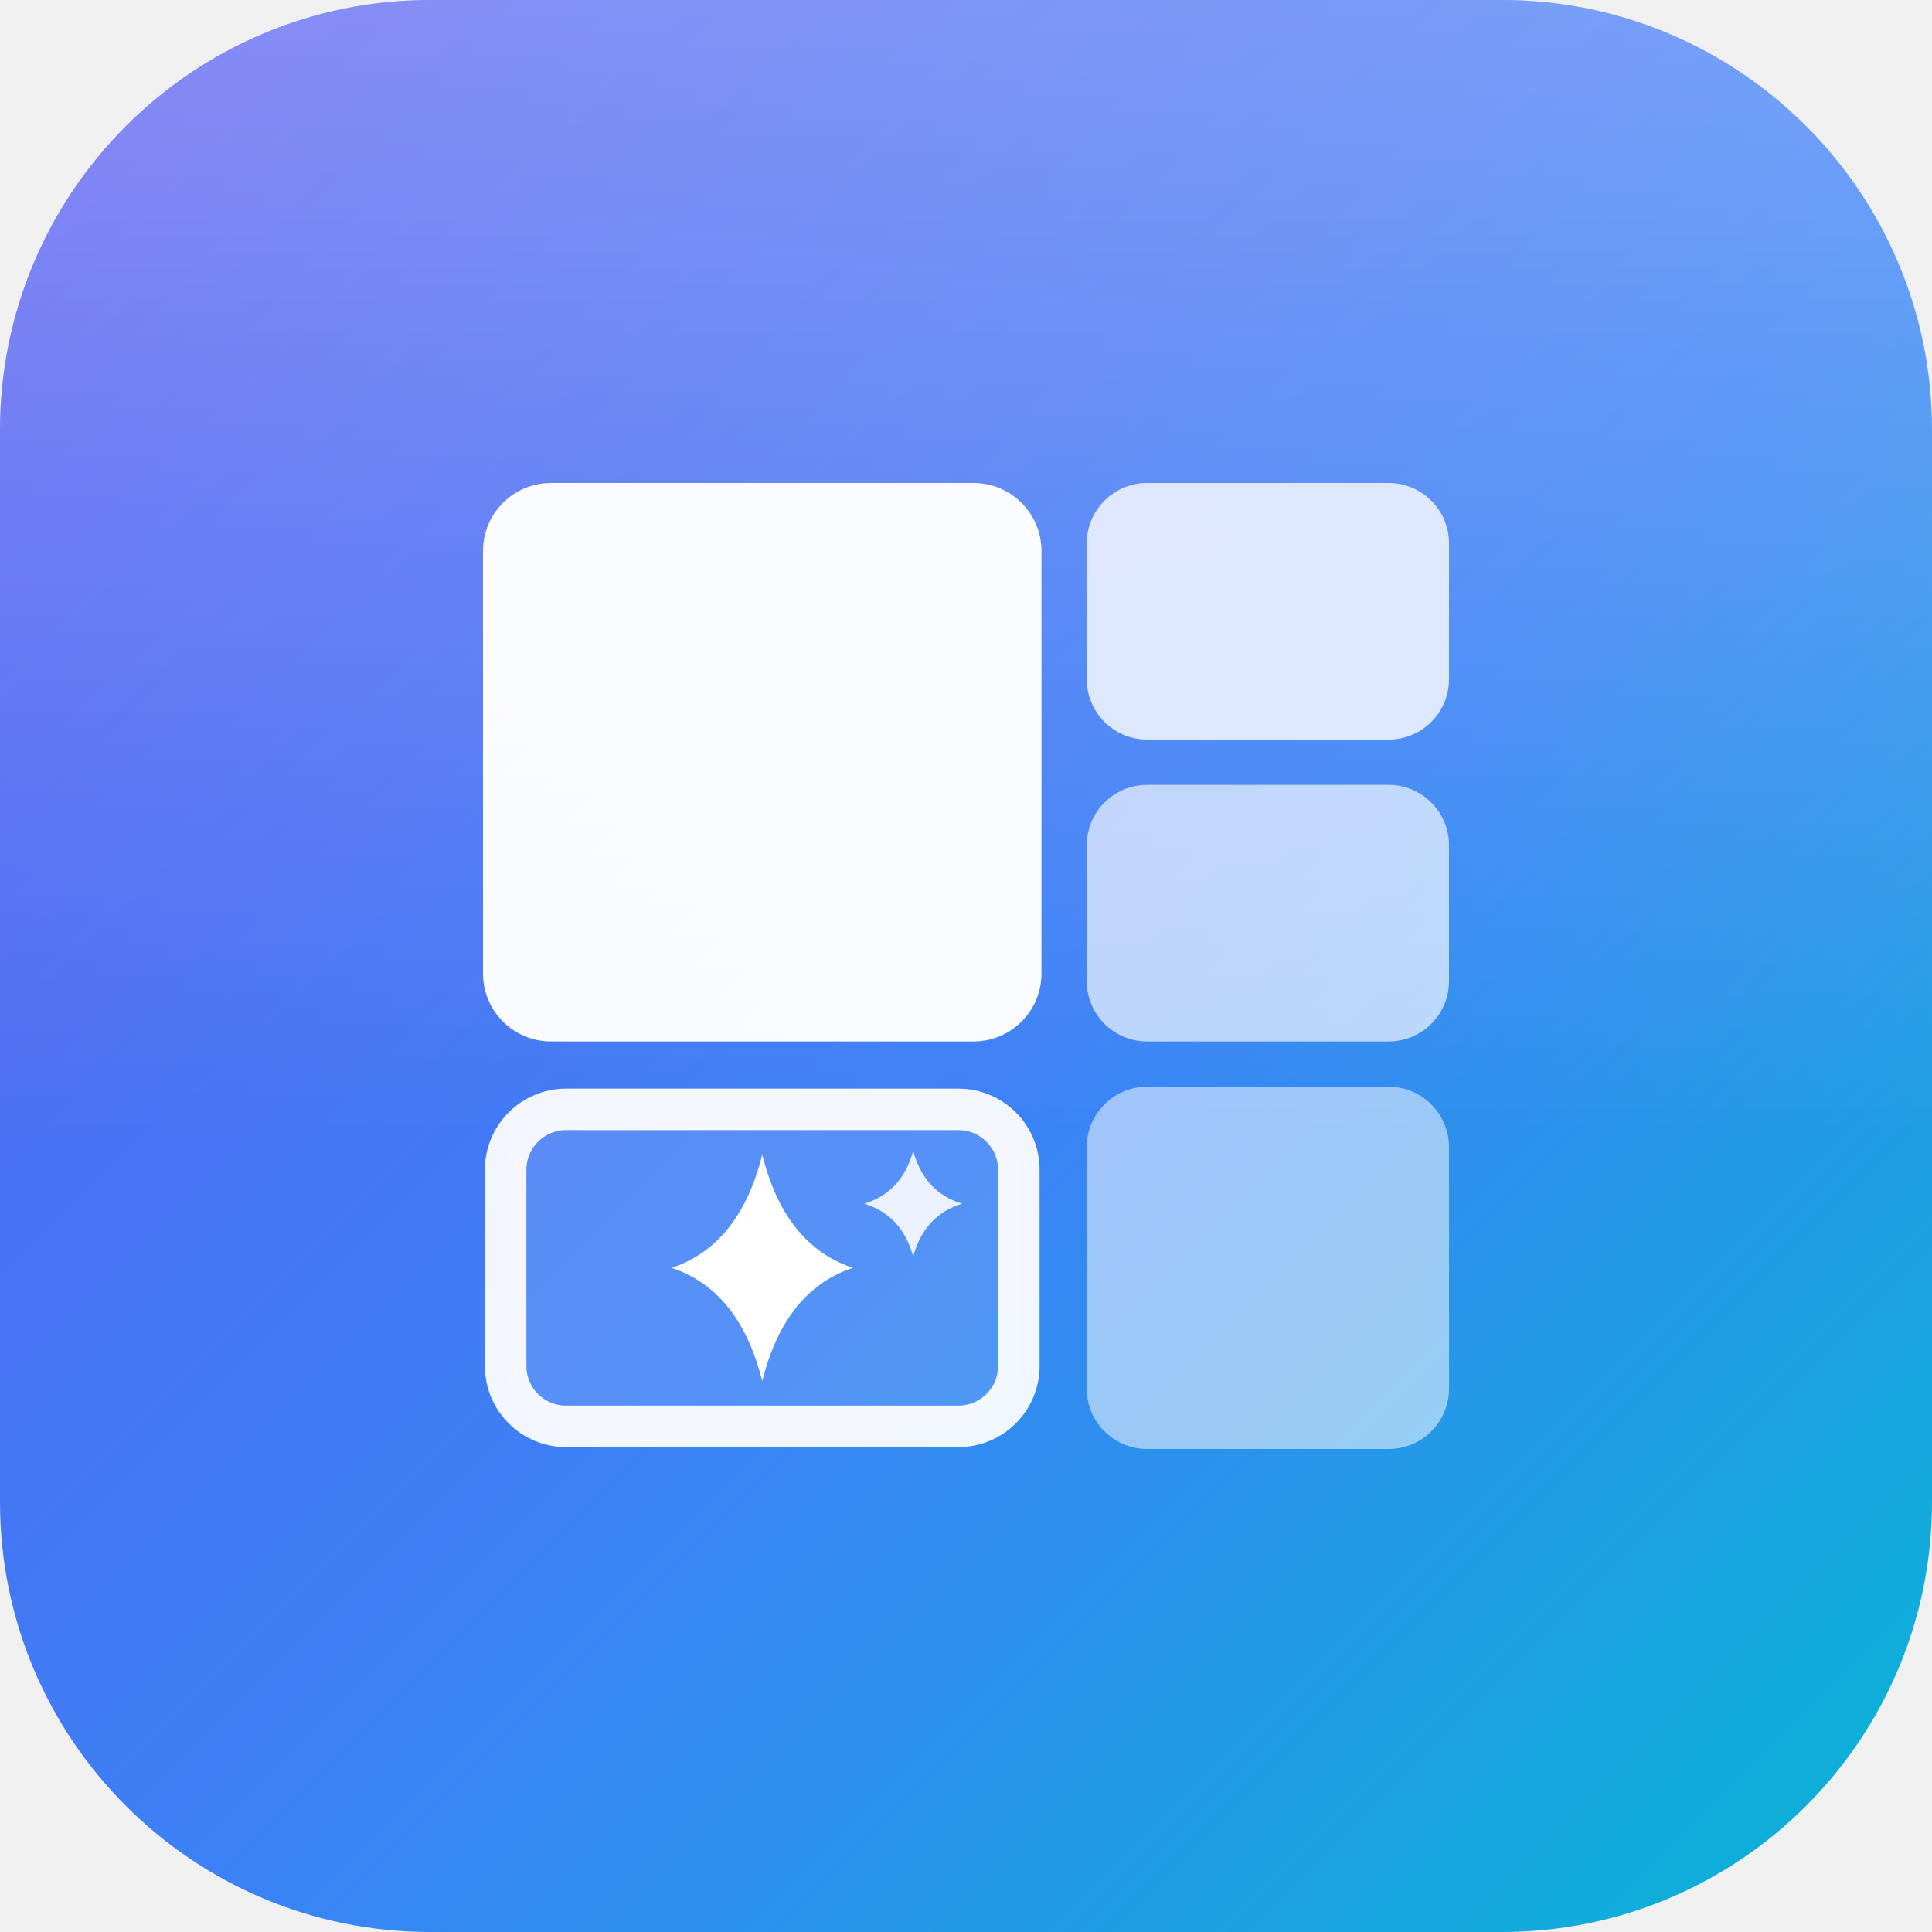
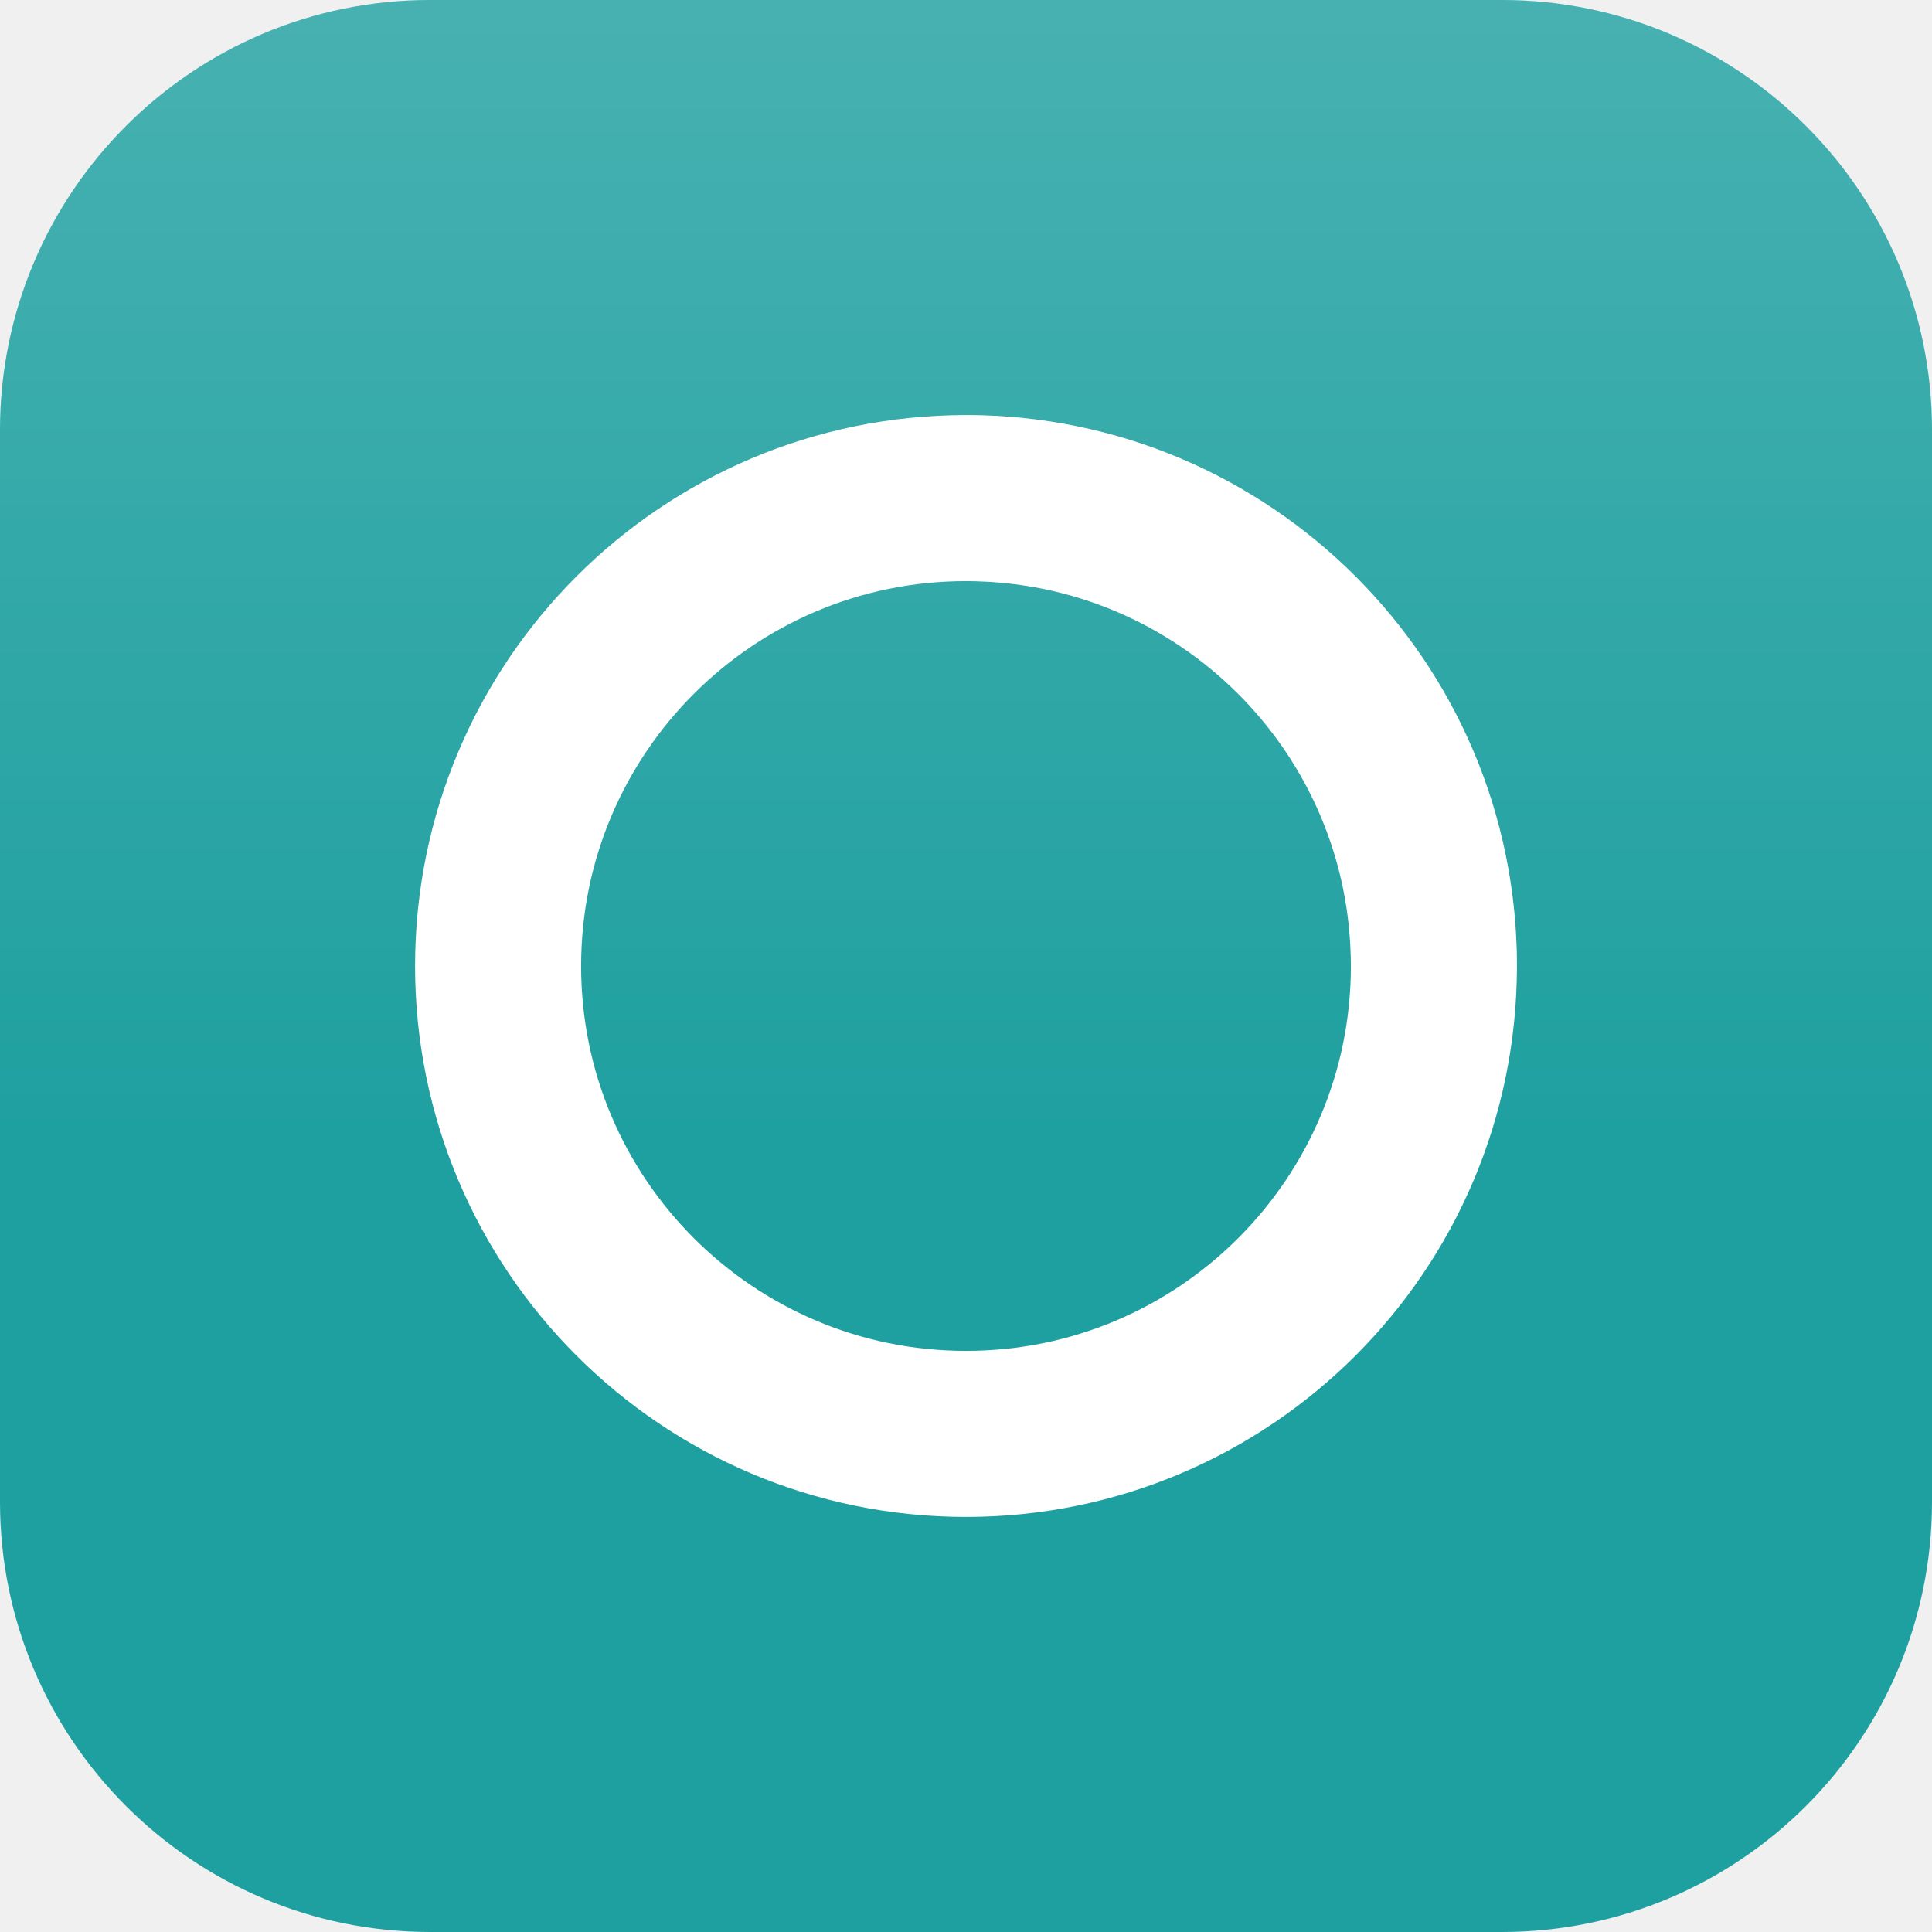
<svg xmlns="http://www.w3.org/2000/svg" width="512" height="512" viewBox="0 0 512 512" fill="none" role="img" aria-label="MacTidy">
  <defs>
-     <linearGradient id="bg" x1="0" y1="0" x2="512" y2="512" gradientUnits="userSpaceOnUse">
-       <stop offset="0" stop-color="#5B5BF0" />
-       <stop offset="0.55" stop-color="#3B82F6" />
-       <stop offset="1" stop-color="#06B6D4" />
-     </linearGradient>
    <linearGradient id="sheen" x1="256" y1="0" x2="256" y2="300" gradientUnits="userSpaceOnUse">
-       <stop offset="0" stop-color="#FFFFFF" stop-opacity="0.28" />
+       <stop offset="0" stop-color="#FFFFFF" stop-opacity="0.18" />
      <stop offset="1" stop-color="#FFFFFF" stop-opacity="0" />
    </linearGradient>
  </defs>
-   <rect width="512" height="512" rx="114" fill="url(#bg)" />
+   <rect width="512" height="512" rx="114" fill="#1FA0A0" />
  <rect width="512" height="512" rx="114" fill="url(#sheen)" />
-   <rect x="128" y="128" width="148" height="148" rx="18" fill="#FFFFFF" fill-opacity="0.97" />
-   <rect x="288" y="128" width="96" height="68" rx="16" fill="#FFFFFF" fill-opacity="0.80" />
-   <rect x="288" y="208" width="96" height="68" rx="16" fill="#FFFFFF" fill-opacity="0.66" />
-   <rect x="288" y="288" width="96" height="96" rx="16" fill="#FFFFFF" fill-opacity="0.52" />
-   <rect x="134" y="294" width="136" height="84" rx="16" fill="#FFFFFF" fill-opacity="0.13" stroke="#FFFFFF" stroke-opacity="0.93" stroke-width="11" />
-   <path d="M202 306 Q208 330 226 336 Q208 342 202 366 Q196 342 178 336 Q196 330 202 306 Z" fill="#FFFFFF" />
-   <path d="M242 305 Q245 316 255 319 Q245 322 242 333 Q239 322 229 319 Q239 316 242 305 Z" fill="#FFFFFF" fill-opacity="0.88" />
+   <circle cx="256" cy="256" r="124" fill="none" stroke="#FFFFFF" stroke-width="44" />
+   <path d="M256 132 A124 124 0 0 1 380 256" fill="none" stroke="#FFFFFF" stroke-width="44" stroke-opacity="0.38" stroke-linecap="round" />
</svg>
